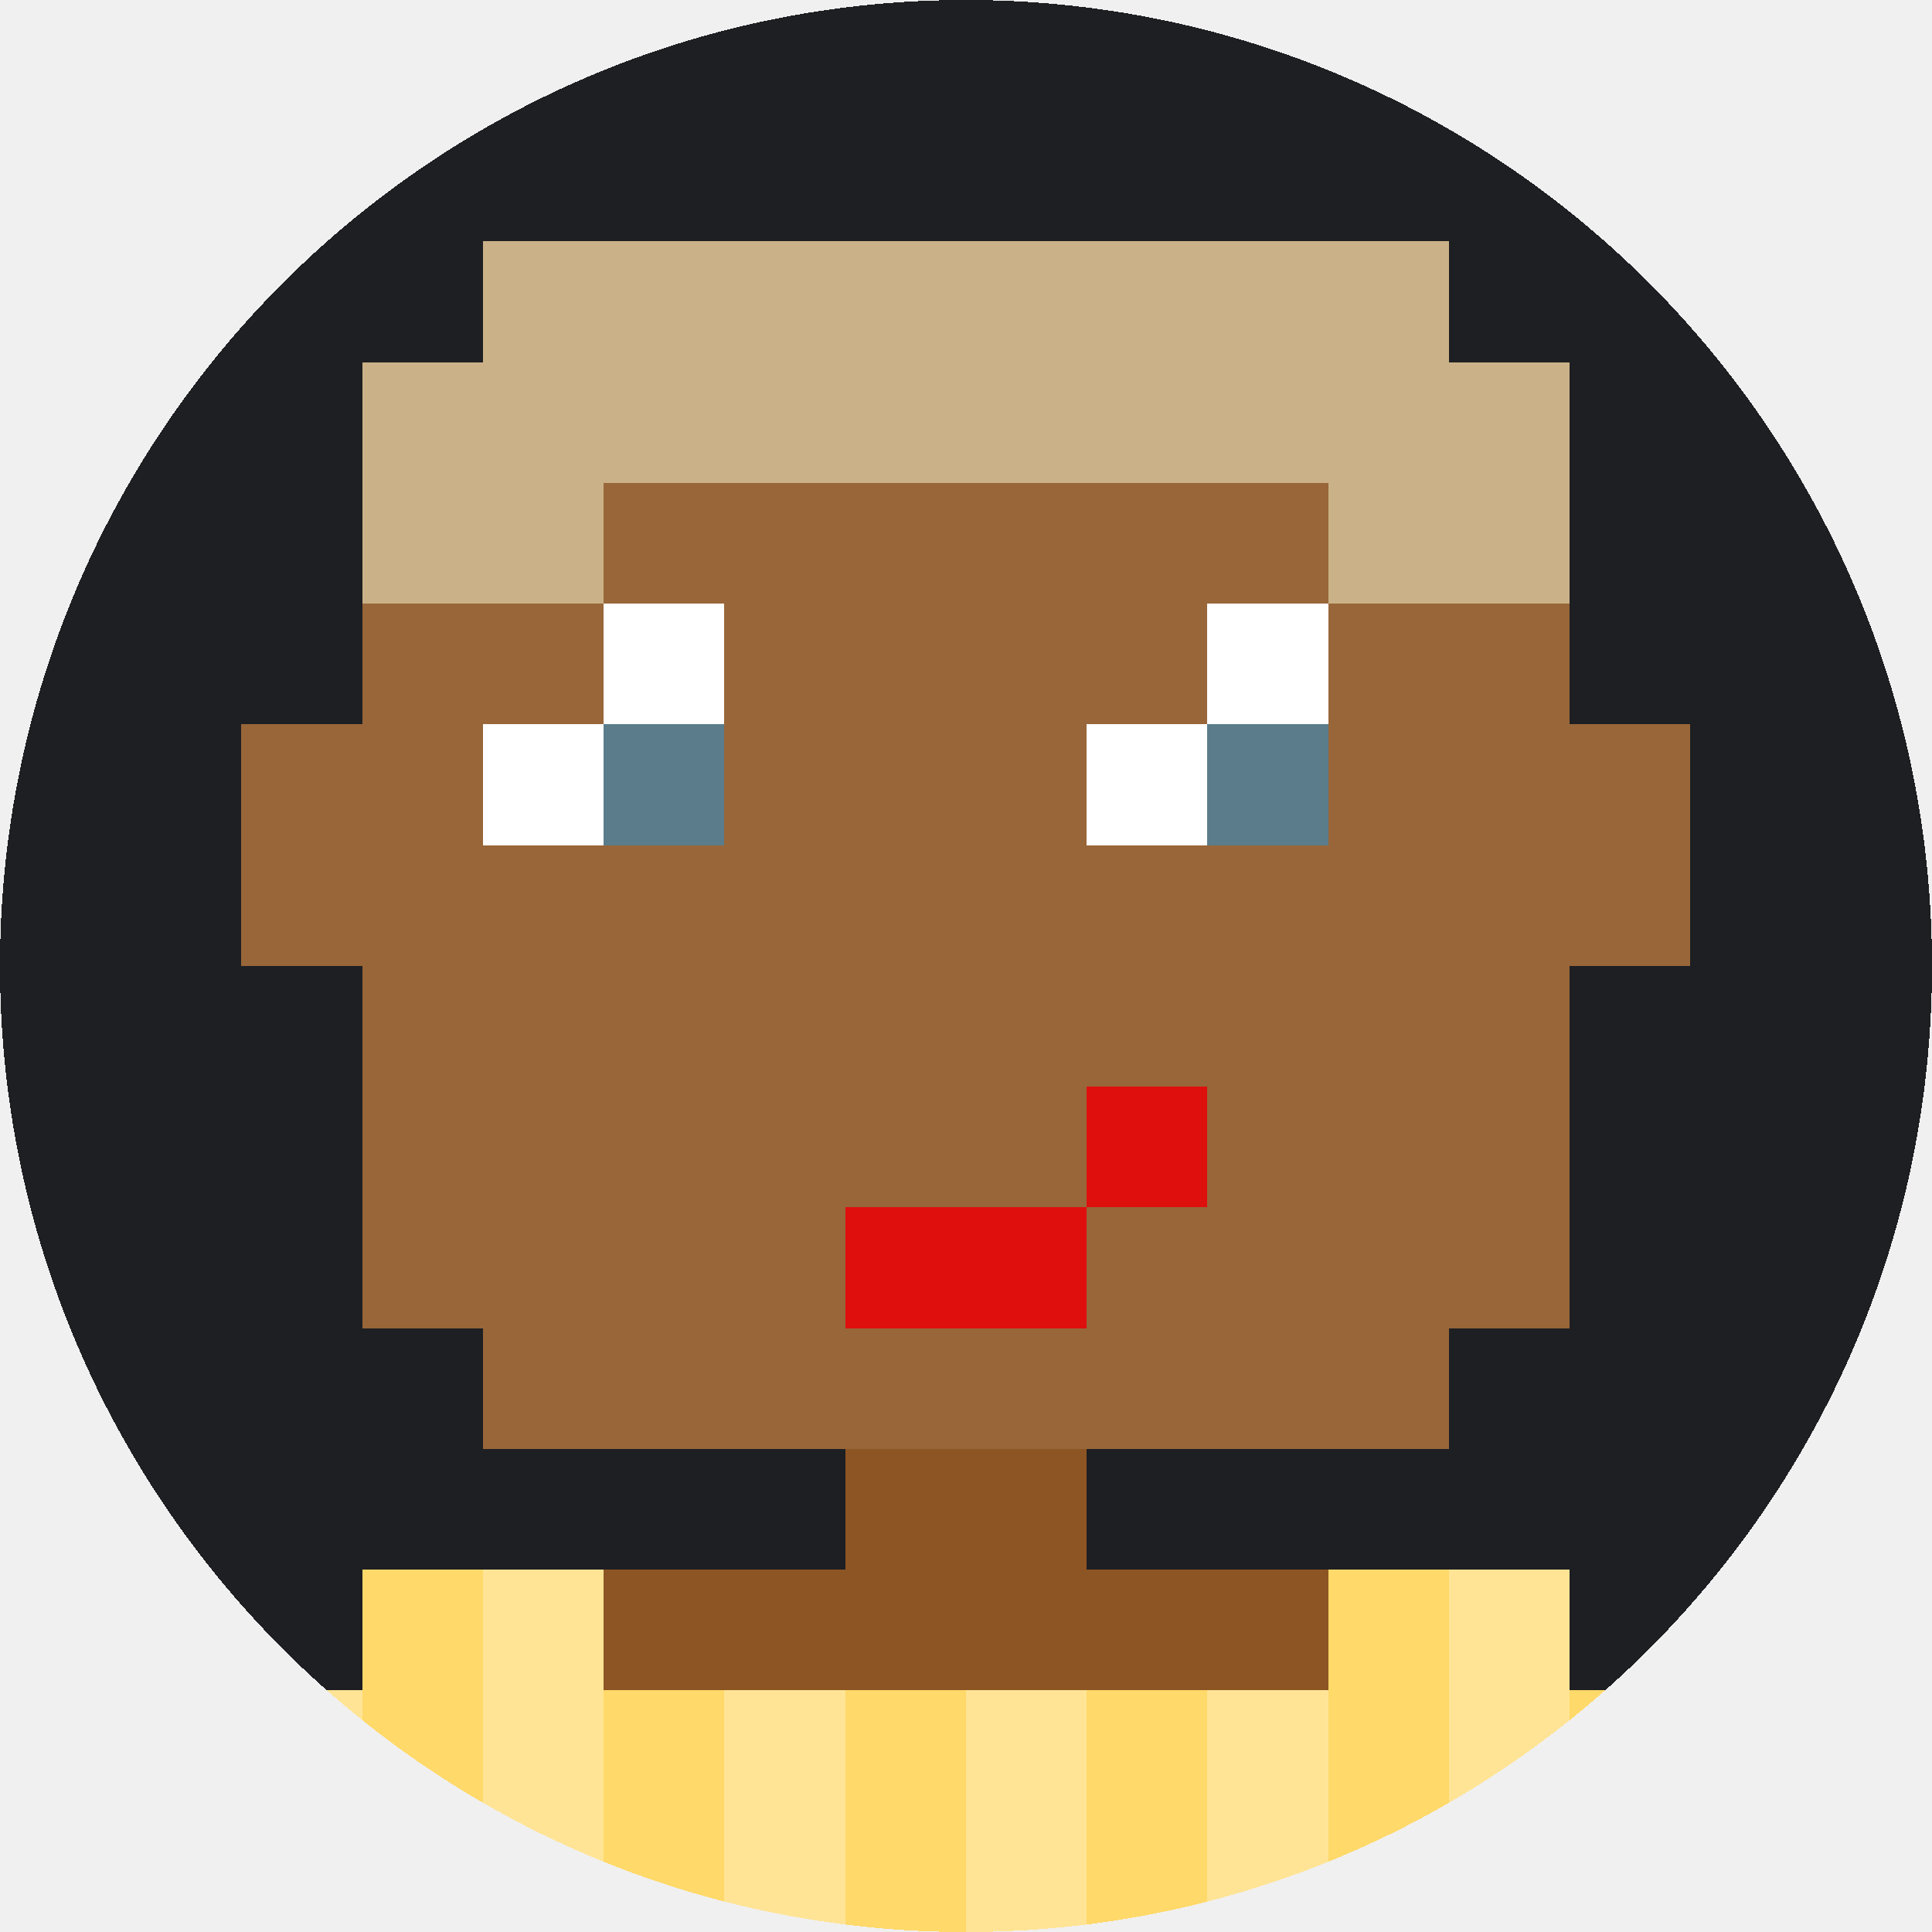
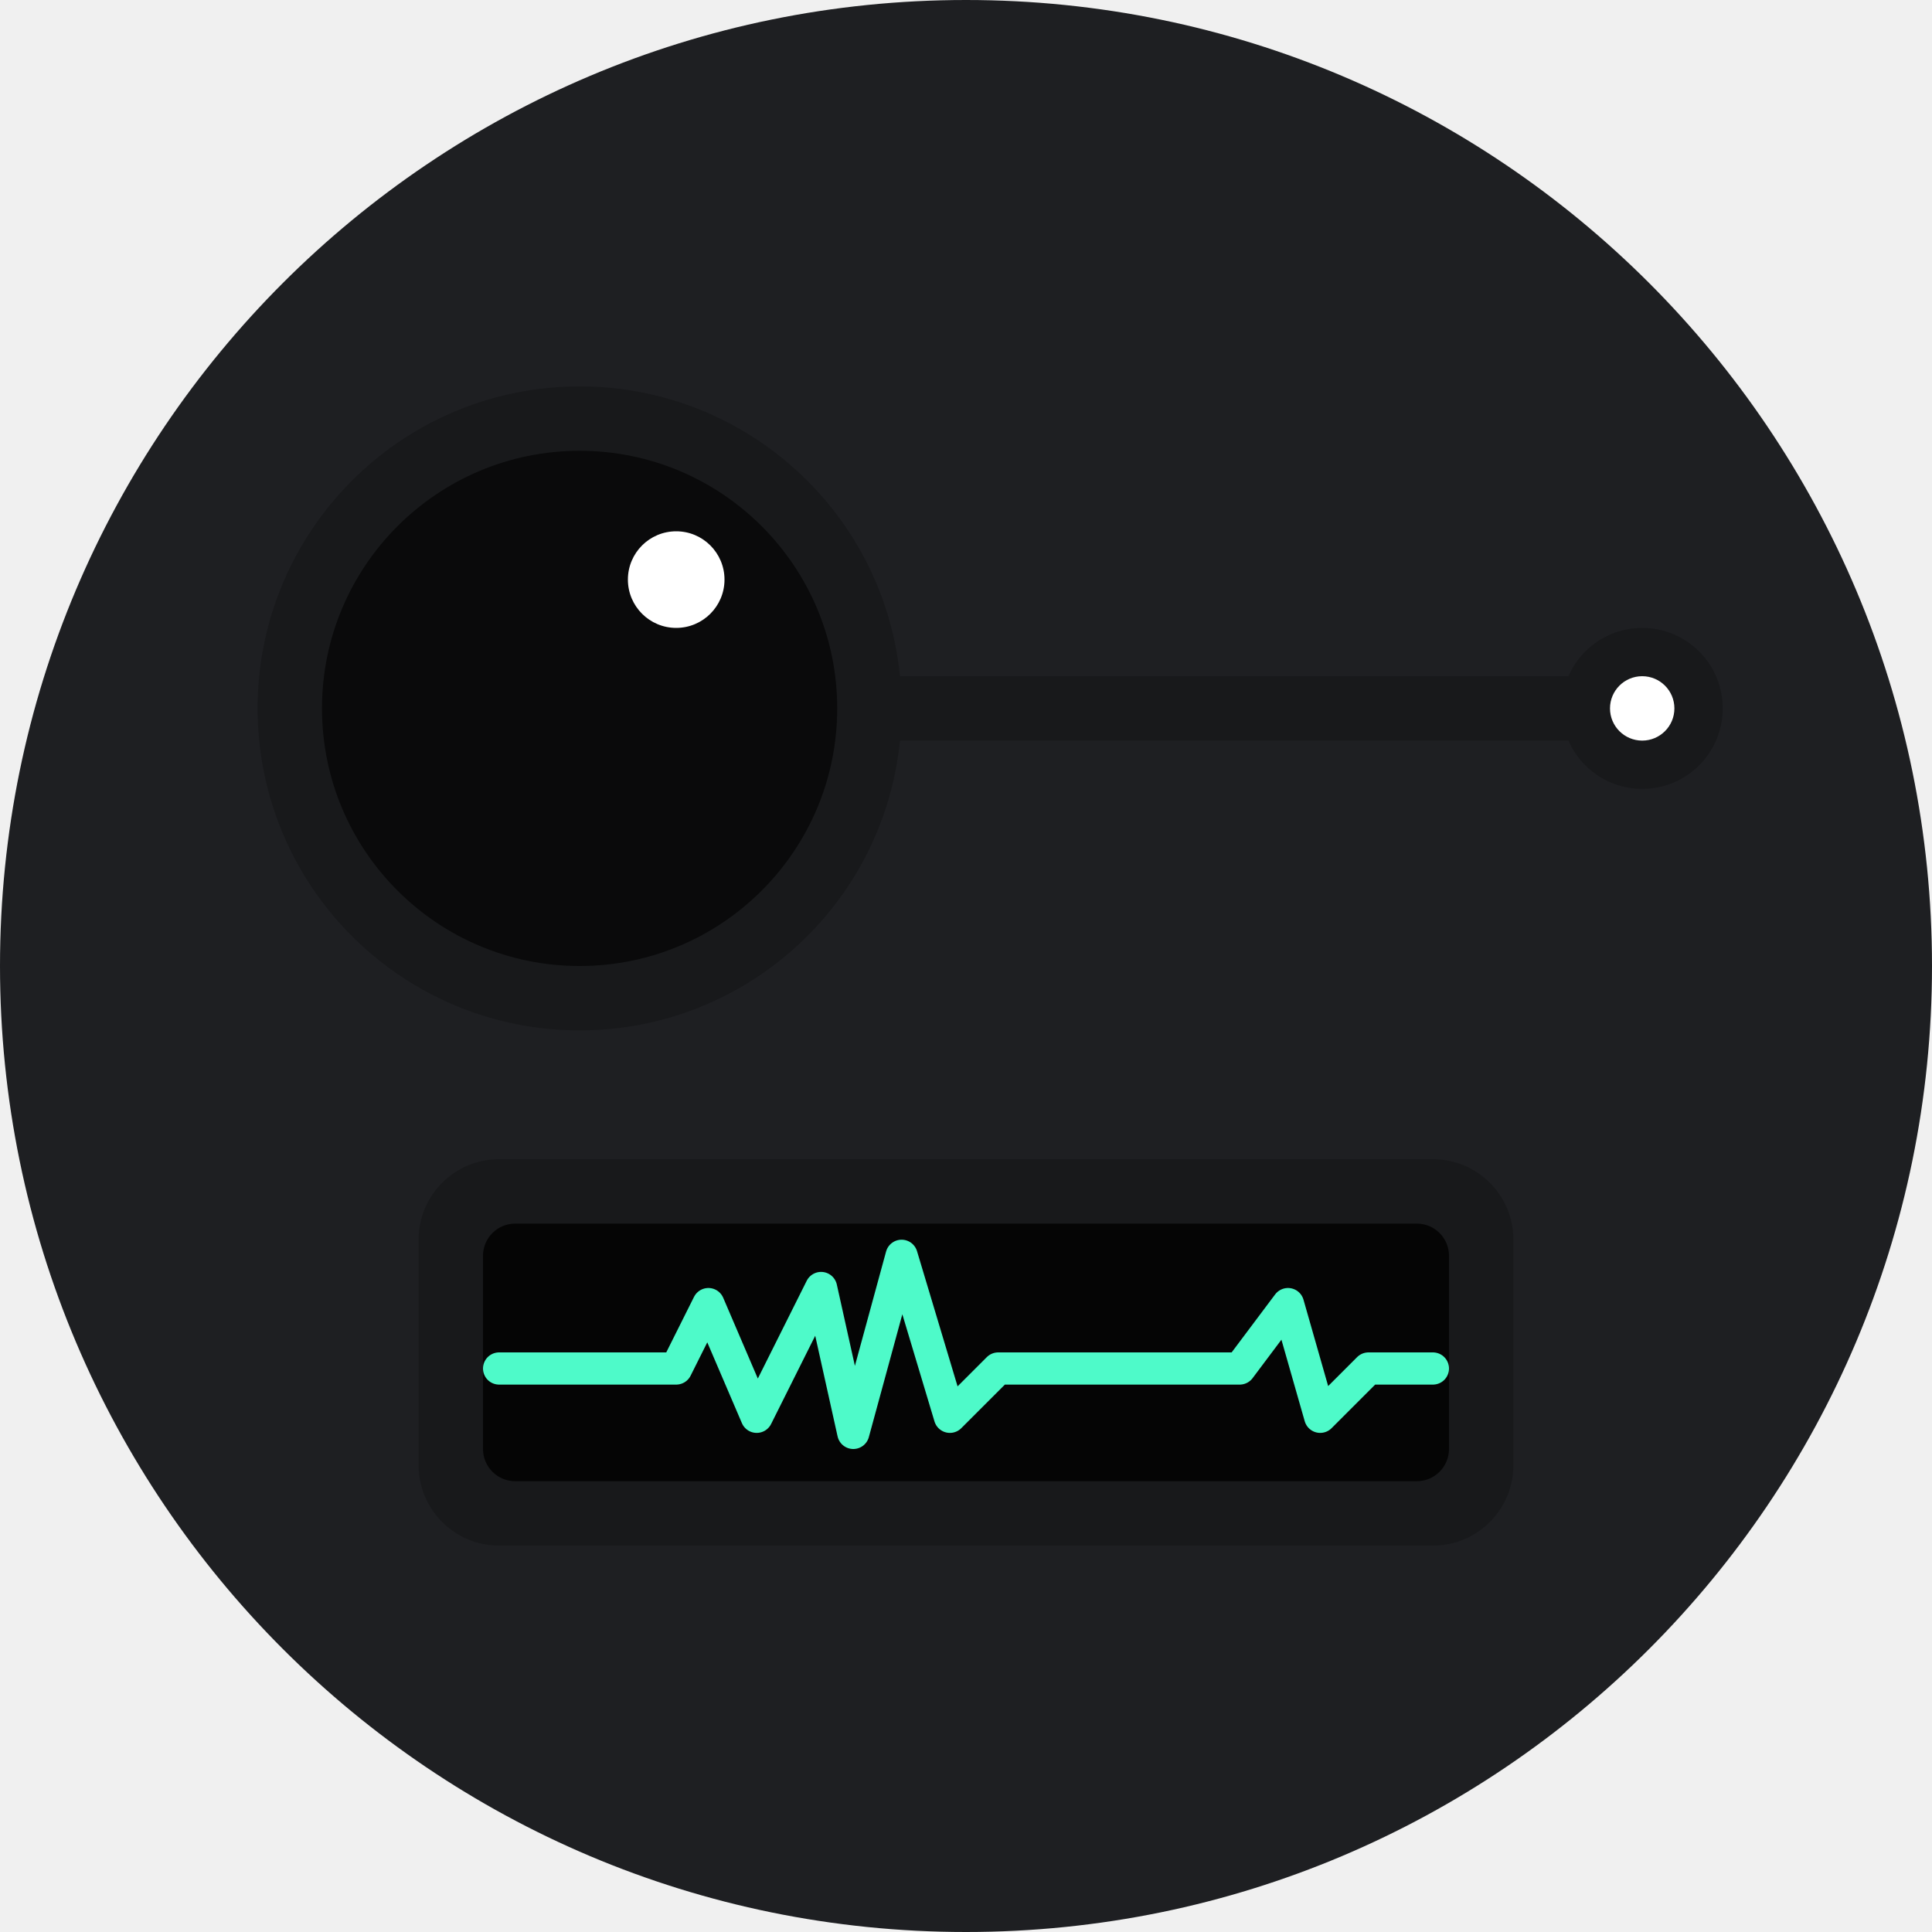
- <svg xmlns="http://www.w3.org/2000/svg" viewBox="0 0 16 16" fill="none" shape-rendering="crispEdges">
+ <svg xmlns="http://www.w3.org/2000/svg" viewBox="0 0 120 120" fill="none" shape-rendering="auto">
  <mask id="viewboxMask">
-     <rect width="16" height="16" rx="8" ry="8" x="0" y="0" fill="#fff" />
+     <rect width="120" height="120" rx="60" ry="60" x="0" y="0" fill="#fff" />
  </mask>
  <g mask="url(#viewboxMask)">
-     <rect fill="#1e1f22" width="16" height="16" x="0" y="0" />
-     <path d="M4 2h8v1h1v3h1v2h-1v3h-1v1H9v1h4v1h1v2H2v-2h1v-1h4v-1H4v-1H3V8H2V6h1V3h1V2Z" fill="#8d5524" />
-     <path d="M4 2h8v1h1v3h1v2h-1v3h-1v1H4v-1H3V8H2V6h1V3h1V2Z" fill="#fff" fill-opacity=".1" />
-     <path d="M5 13H3v1H2v2h12v-2h-1v-1h-2v1H5v-1Z" fill="#ffd969" />
-     <path fill="#fff" fill-opacity=".3" d="M2 14h1v2H2zM6 14h1v2H6zM8 14h1v2H8zM10 14h1v2h-1zM4 13h1v3H4zM12 13h1v3h-1z" />
-     <path d="M10 5h1v2H9V6h1V5ZM5 5h1v2H4V6h1V5Z" fill="#fff" />
-     <path fill="#5b7c8b" d="M11 6h-1v1h1zM6 6H5v1h1z" />
-     <path d="M10 9v1H9v1H7v-1h2V9h1Z" fill="#de0f0d" />
-     <path d="M4 2h8v1h1v2h-2V4H5v1H3V3h1V2Z" fill="#cab188" />
+     <rect fill="#1e1f22" width="120" height="120" x="0" y="0" />
+     <g transform="translate(22 68)">
+       <rect x="4" y="4" width="68" height="24" rx="5" fill="#000" fill-opacity=".2" />
+       <rect x="8" y="8" width="60" height="16" rx="2" fill="#000" fill-opacity=".8" />
+       <path d="M9 17h11l2-4 3 7 4-8 2 9 3-11 3 10 3-3h15l3-4 2 7 3-3h4" stroke="#4EFAC9" stroke-width="2" stroke-linecap="round" stroke-linejoin="round" />
+     </g>
+     <g transform="translate(8 20)">
+       <path d="M28 44a20 20 0 0 0 19.9-18h41.52a5 5 0 1 0 0-4H47.9A20 20 0 1 0 28 44Z" fill="#000" fill-opacity=".2" />
+       <circle cx="94" cy="24" r="2" fill="#fff" />
+       <circle cx="28" cy="24" r="16" fill="#000" fill-opacity=".6" />
+       <circle cx="34" cy="16" r="3" fill="#fff" />
+     </g>
  </g>
</svg>
